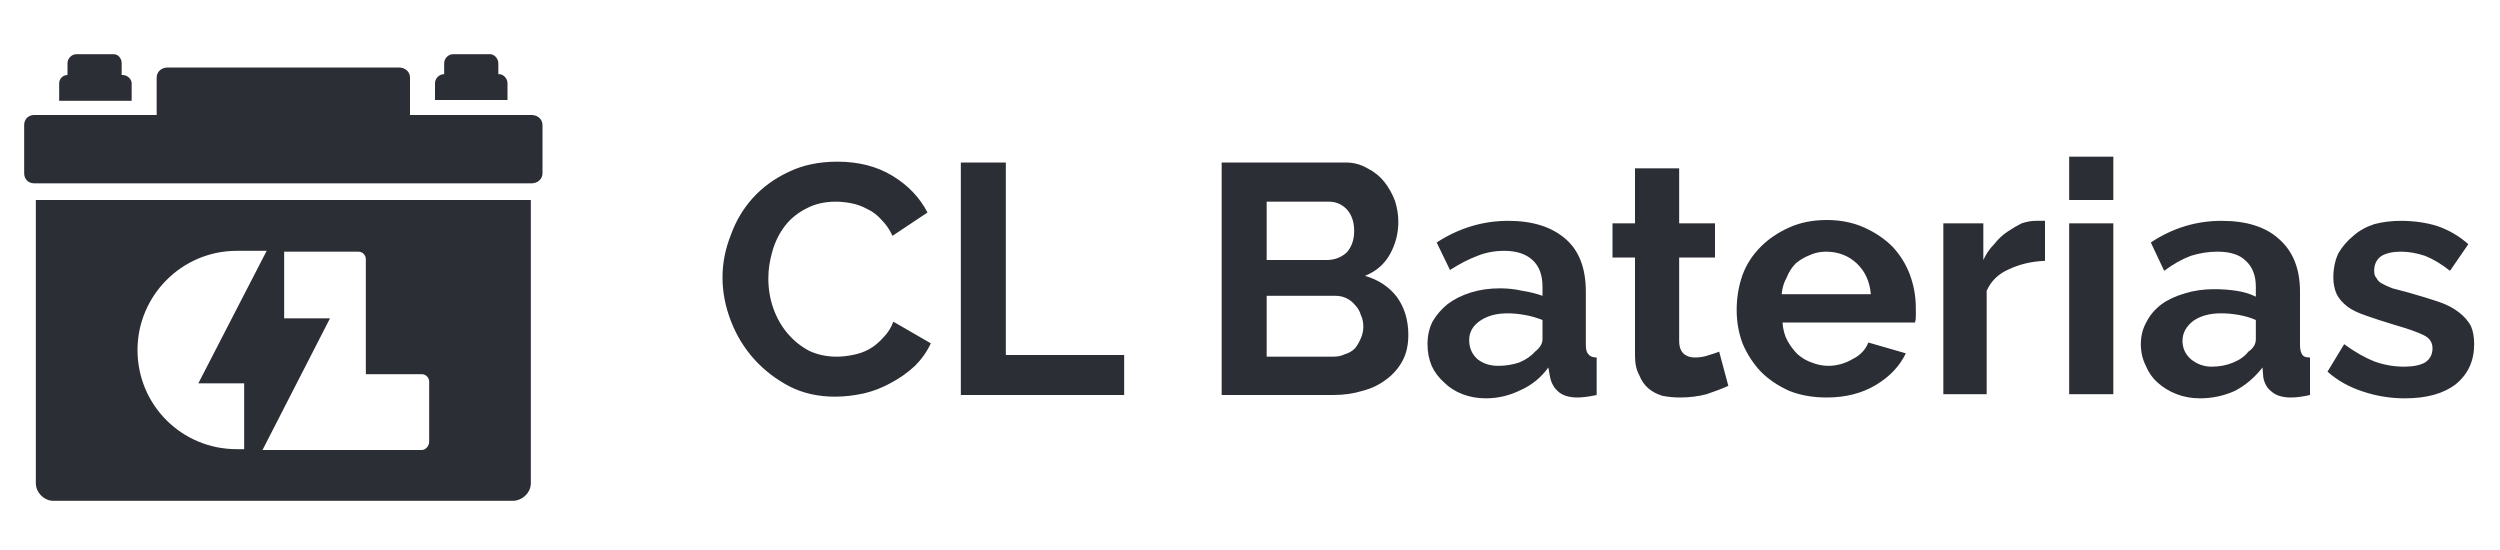
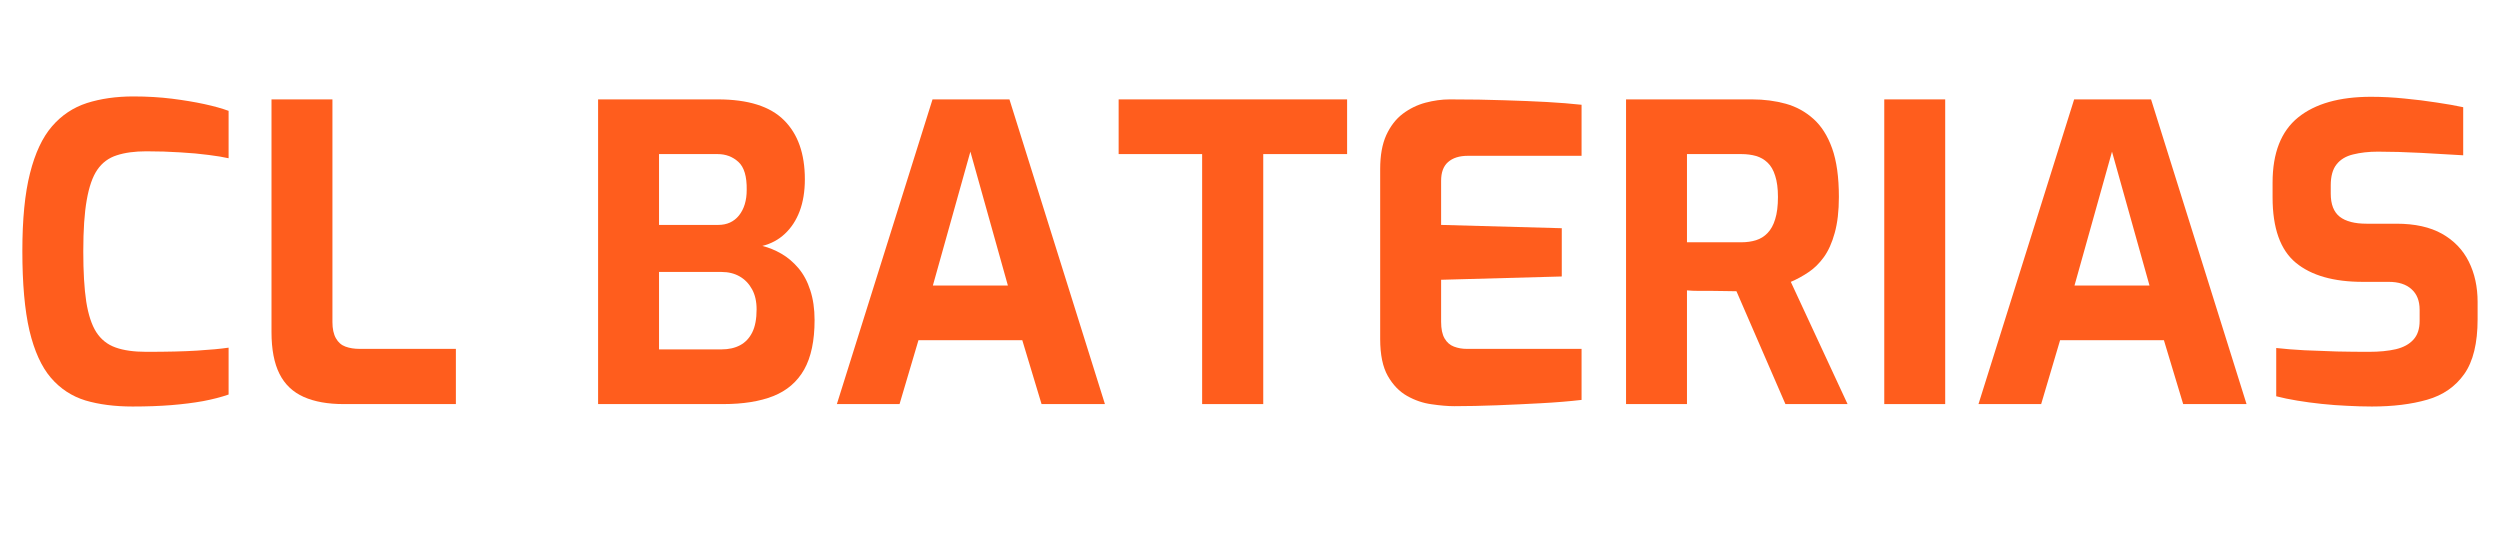
- <svg xmlns="http://www.w3.org/2000/svg" version="1.2" viewBox="0 0 300 66" width="300" height="66">
-   <style>.a{fill:#2c2e35}</style>
-   <path fill-rule="evenodd" class="a" d="m86.7 33.3q0-2.6 1-5.1 0.9-2.5 2.6-4.4 1.8-2 4.4-3.2 2.5-1.2 5.8-1.2 3.8 0 6.6 1.7 2.8 1.7 4.2 4.4l-4.2 2.8q-0.5-1.1-1.3-1.9-0.8-0.9-1.7-1.3-0.9-0.5-1.9-0.7-1-0.2-1.9-0.2-2 0-3.5 0.8-1.6 0.8-2.6 2.1-1 1.3-1.5 3-0.5 1.7-0.5 3.3 0 1.9 0.6 3.6 0.6 1.7 1.7 3 1.1 1.3 2.6 2.1 1.5 0.7 3.3 0.7 0.9 0 1.9-0.2 1.1-0.2 2-0.7 0.9-0.5 1.7-1.4 0.8-0.8 1.2-1.9l4.5 2.6q-0.7 1.5-1.9 2.7-1.3 1.2-2.8 2-1.6 0.9-3.3 1.3-1.8 0.4-3.5 0.4-3 0-5.4-1.2-2.5-1.3-4.3-3.3-1.8-2-2.8-4.6-1-2.6-1-5.2zm28.6 14.1v-27.9h5.4v23.1h14.2v4.8zm53.7-7.2q0 1.8-0.7 3.1-0.7 1.3-1.9 2.2-1.3 1-2.9 1.4-1.6 0.5-3.5 0.5h-13.4v-27.9h14.9q1.4 0 2.6 0.7 1.2 0.6 2 1.6 0.8 1 1.3 2.3 0.4 1.3 0.4 2.5 0 2.1-1 3.9-1 1.8-3 2.6 2.4 0.7 3.8 2.5 1.4 1.9 1.4 4.6zm-5.4-1q0-0.8-0.3-1.4-0.2-0.7-0.7-1.2-0.4-0.5-1-0.8-0.6-0.3-1.3-0.3h-8.3v7.3h8q0.8 0 1.4-0.3 0.7-0.2 1.2-0.7 0.4-0.5 0.7-1.2 0.3-0.7 0.3-1.4zm-11.6-15v7h7.2q1.4 0 2.4-0.9 0.9-1 0.9-2.6 0-1.6-0.9-2.6-0.9-0.9-2.1-0.9zm26.3 23.6q-1.5 0-2.8-0.5-1.3-0.5-2.2-1.4-1-0.9-1.5-2-0.5-1.2-0.5-2.6 0-1.5 0.6-2.7 0.7-1.2 1.8-2.1 1.2-0.9 2.8-1.4 1.6-0.5 3.5-0.5 1.4 0 2.7 0.3 1.3 0.2 2.4 0.6v-1.1q0-2.1-1.2-3.2-1.2-1.1-3.4-1.1-1.7 0-3.2 0.6-1.6 0.6-3.3 1.7l-1.6-3.3q4-2.6 8.6-2.6 4.4 0 6.9 2.2 2.4 2.1 2.4 6.3v6.4q0 0.8 0.3 1.1 0.3 0.4 1 0.4v4.5q-1.4 0.3-2.3 0.3-1.5 0-2.3-0.7-0.8-0.7-1-1.8l-0.2-1.1q-1.3 1.8-3.3 2.7-2 1-4.2 1zm1.5-3.9q1.3 0 2.5-0.4 1.2-0.5 1.9-1.3 0.9-0.7 0.9-1.5v-2.3q-1-0.4-2.1-0.6-1.1-0.2-2.1-0.2-2 0-3.3 0.9-1.3 0.9-1.3 2.3 0 1.4 1 2.3 1 0.8 2.5 0.8zm27.6 2.4q-1.1 0.5-2.6 1-1.5 0.4-3.2 0.4-1.1 0-2.1-0.2-1-0.3-1.7-0.9-0.7-0.6-1.1-1.6-0.5-0.9-0.5-2.3v-11.8h-2.7v-4.1h2.7v-6.6h5.3v6.6h4.3v4.1h-4.3v10q0 1.1 0.6 1.6 0.5 0.4 1.3 0.4 0.9 0 1.7-0.3 0.7-0.2 1.2-0.4zm11.8 1.4q-2.5 0-4.5-0.8-2-0.9-3.4-2.3-1.4-1.5-2.2-3.4-0.7-1.9-0.7-4 0-2.2 0.7-4.2 0.7-1.9 2.2-3.4 1.4-1.4 3.4-2.3 2-0.9 4.5-0.9 2.5 0 4.5 0.9 2 0.9 3.4 2.3 1.4 1.5 2.1 3.4 0.7 1.9 0.7 4 0 0.5 0 1 0 0.4-0.1 0.7h-15.9q0.1 1.3 0.6 2.2 0.5 0.9 1.2 1.6 0.8 0.7 1.7 1 1 0.4 2 0.4 1.5 0 2.9-0.8 1.4-0.7 1.9-2l4.5 1.3q-1.1 2.3-3.6 3.8-2.5 1.5-5.9 1.5zm5.3-12.4q-0.2-2.3-1.7-3.7-1.5-1.4-3.7-1.4-1 0-1.9 0.4-1 0.4-1.7 1-0.7 0.7-1.1 1.7-0.5 0.9-0.6 2zm20.9-4q-2.4 0.1-4.3 1-1.9 0.8-2.7 2.6v12.4h-5.2v-20.5h4.8v4.4q0.5-1.1 1.3-1.9 0.7-0.9 1.6-1.5 0.9-0.6 1.7-1 0.9-0.3 1.7-0.3 0.5 0 0.7 0 0.2 0 0.4 0zm2.9-4.5h5.3v20.5h-5.3zm0-8h5.3v5.2h-5.3zm15.7 29q-1.5 0-2.8-0.5-1.3-0.5-2.3-1.4-0.9-0.8-1.4-2-0.6-1.2-0.6-2.6 0-1.5 0.7-2.7 0.6-1.2 1.8-2.1 1.1-0.8 2.8-1.3 1.6-0.5 3.5-0.5 1.4 0 2.7 0.2 1.3 0.2 2.3 0.7v-1.2q0-2-1.2-3.1-1.1-1.1-3.4-1.1-1.6 0-3.2 0.5-1.6 0.6-3.2 1.8l-1.6-3.4q3.9-2.6 8.5-2.6 4.5 0 6.9 2.2 2.5 2.2 2.5 6.3v6.4q0 0.8 0.3 1.2 0.2 0.3 0.9 0.3v4.5q-1.3 0.3-2.3 0.3-1.5 0-2.3-0.7-0.8-0.6-1-1.7l-0.1-1.2q-1.4 1.8-3.3 2.8-2 0.9-4.2 0.9zm1.4-3.8q1.4 0 2.6-0.5 1.2-0.5 1.8-1.3 0.9-0.6 0.9-1.5v-2.3q-0.9-0.4-2-0.6-1.1-0.2-2.2-0.2-2 0-3.3 0.9-1.3 1-1.3 2.4 0 1.3 1 2.2 1.1 0.9 2.5 0.9zm23.2 3.8q-2.6 0-5-0.8-2.5-0.8-4.3-2.4l2-3.3q1.9 1.4 3.7 2.1 1.7 0.6 3.5 0.6 1.6 0 2.5-0.5 0.9-0.6 0.9-1.7 0-1.1-1.1-1.6-1-0.5-3.4-1.2-2-0.6-3.4-1.1-1.5-0.5-2.3-1.1-0.9-0.7-1.3-1.5-0.4-0.9-0.4-2 0-1.6 0.6-2.9 0.7-1.2 1.8-2.1 1-0.9 2.5-1.4 1.5-0.4 3.2-0.4 2.3 0 4.3 0.6 2.1 0.7 3.8 2.2l-2.2 3.2q-1.5-1.2-3-1.8-1.5-0.5-2.9-0.5-1.4 0-2.3 0.5-0.9 0.6-0.9 1.8 0 0.6 0.3 0.9 0.2 0.4 0.6 0.6 0.5 0.3 1.3 0.6 0.7 0.2 1.9 0.5 2.1 0.6 3.6 1.1 1.5 0.5 2.5 1.3 0.9 0.7 1.4 1.6 0.4 0.9 0.4 2.2 0 3-2.2 4.8-2.2 1.7-6.1 1.7zm-224.8-25.8h-59.7c-0.7 0-1.2-0.5-1.2-1.2v-5.8c0-0.7 0.5-1.2 1.2-1.2h14.7v-4.5c0-0.7 0.6-1.2 1.3-1.2h27.8c0.7 0 1.3 0.5 1.3 1.2v4.5h14.6c0.7 0 1.3 0.5 1.3 1.2v5.8c0 0.7-0.6 1.2-1.3 1.2zm-2.3 38.1h-55.1c-1.1 0-2.1-1-2.1-2.1v-34h59.4v34c0 1.1-1 2.1-2.2 2.1zm-17.6-29c0-0.5-0.4-0.9-0.9-0.9h-8.9v8h5.5l-8.1 15.8q9.6 0 19.1 0c0.5 0 0.9-0.5 0.9-1v-7.2c0-0.5-0.4-0.9-0.9-0.9h-6.7zm-27.4 10.9c0 6.6 5.3 11.9 11.9 11.9h0.9v-7.9h-5.5l8.2-15.9h-3.6c-6.6 0-11.9 5.4-11.9 11.9zm35.7-32c0-0.6 0.5-1.1 1.1-1.1v-1.3c0-0.6 0.5-1.1 1.1-1.1h4.4c0.5 0 1 0.5 1 1.1v1.3h0.1c0.5 0 1 0.5 1 1.1v2h-8.7zm-36.4 2.1h-8.7v-2.1c0-0.5 0.4-1 1-1v-1.4c0-0.6 0.5-1.1 1.1-1.1h4.4c0.6 0 1 0.5 1 1.1v1.4h0.1c0.6 0 1.1 0.5 1.1 1z" />
+ <svg xmlns="http://www.w3.org/2000/svg" width="300" zoomAndPan="magnify" viewBox="0 0 224.88 49.5" height="66" preserveAspectRatio="xMidYMid meet" version="1.0">
+   <defs>
+     <g />
+     <clipPath id="a668053b7b">
+       <path d="M 1.066 8 L 21 8 L 21 37 L 1.066 37 Z M 1.066 8 " clip-rule="nonzero" />
+     </clipPath>
+   </defs>
+   <g clip-path="url(#a668053b7b)">
+     <g fill="#ff5d1d" fill-opacity="1">
+       <g transform="translate(0.279678, 36.3673)">
+         <g>
+           <path d="M 11.594 0.219 C 9.988 0.219 8.57 0.035 7.344 -0.328 C 6.125 -0.703 5.086 -1.383 4.234 -2.375 C 3.391 -3.363 2.75 -4.773 2.312 -6.609 C 1.883 -8.453 1.672 -10.844 1.672 -13.781 C 1.672 -16.625 1.898 -18.953 2.359 -20.766 C 2.816 -22.586 3.477 -24 4.344 -25 C 5.207 -26 6.254 -26.695 7.484 -27.094 C 8.723 -27.488 10.117 -27.688 11.672 -27.688 C 12.91 -27.688 14.066 -27.617 15.141 -27.484 C 16.211 -27.348 17.18 -27.188 18.047 -27 C 18.91 -26.812 19.641 -26.609 20.234 -26.391 L 20.234 -22.125 C 19.785 -22.227 19.188 -22.328 18.438 -22.422 C 17.688 -22.523 16.828 -22.602 15.859 -22.656 C 14.898 -22.719 13.891 -22.75 12.828 -22.75 C 11.785 -22.75 10.898 -22.629 10.172 -22.391 C 9.441 -22.16 8.859 -21.727 8.422 -21.094 C 7.992 -20.469 7.676 -19.562 7.469 -18.375 C 7.258 -17.195 7.156 -15.656 7.156 -13.75 C 7.156 -11.914 7.242 -10.406 7.422 -9.219 C 7.609 -8.039 7.91 -7.125 8.328 -6.469 C 8.754 -5.812 9.332 -5.352 10.062 -5.094 C 10.789 -4.832 11.711 -4.703 12.828 -4.703 C 14.703 -4.703 16.223 -4.738 17.391 -4.812 C 18.566 -4.883 19.516 -4.973 20.234 -5.078 L 20.234 -0.859 C 19.566 -0.629 18.801 -0.43 17.938 -0.266 C 17.07 -0.109 16.117 0.008 15.078 0.094 C 14.047 0.176 12.883 0.219 11.594 0.219 Z M 11.594 0.219 " />
+         </g>
+       </g>
+     </g>
+   </g>
+   <g fill="#ff5d1d" fill-opacity="1">
+     <g transform="translate(22.00012, 36.3673)">
+       <g>
+         <path d="M 8.859 0 C 7.453 0 6.258 -0.211 5.281 -0.641 C 4.301 -1.078 3.57 -1.77 3.094 -2.719 C 2.613 -3.676 2.375 -4.93 2.375 -6.484 L 2.375 -27.422 L 7.859 -27.422 L 7.859 -7.375 C 7.859 -6.781 7.961 -6.297 8.172 -5.922 C 8.379 -5.555 8.664 -5.305 9.031 -5.172 C 9.406 -5.035 9.828 -4.969 10.297 -4.969 L 18.969 -4.969 L 18.969 0 Z M 8.859 0 " />
+       </g>
+     </g>
+   </g>
+   <g fill="#ff5d1d" fill-opacity="1">
+     <g transform="translate(41.83022, 36.3673)">
+       <g />
+     </g>
+   </g>
+   <g fill="#ff5d1d" fill-opacity="1">
+     <g transform="translate(51.39313, 36.3673)">
+       <g>
+         <path d="M 2.375 0 L 2.375 -27.422 L 13.156 -27.422 C 15.875 -27.422 17.859 -26.797 19.109 -25.547 C 20.359 -24.305 20.984 -22.535 20.984 -20.234 C 20.984 -19.148 20.828 -18.191 20.516 -17.359 C 20.203 -16.535 19.758 -15.859 19.188 -15.328 C 18.625 -14.797 17.945 -14.43 17.156 -14.234 C 17.75 -14.086 18.32 -13.852 18.875 -13.531 C 19.438 -13.207 19.945 -12.773 20.406 -12.234 C 20.863 -11.691 21.219 -11.031 21.469 -10.25 C 21.727 -9.469 21.859 -8.57 21.859 -7.562 C 21.859 -5.707 21.547 -4.223 20.922 -3.109 C 20.297 -2.004 19.367 -1.207 18.141 -0.719 C 16.922 -0.238 15.422 0 13.641 0 Z M 7.859 -4.922 L 13.484 -4.922 C 14.129 -4.922 14.688 -5.047 15.156 -5.297 C 15.625 -5.547 15.988 -5.93 16.25 -6.453 C 16.508 -6.973 16.641 -7.664 16.641 -8.531 C 16.641 -9.238 16.504 -9.836 16.234 -10.328 C 15.961 -10.828 15.594 -11.211 15.125 -11.484 C 14.656 -11.754 14.109 -11.891 13.484 -11.891 L 7.859 -11.891 Z M 7.859 -16.125 L 13.188 -16.125 C 13.977 -16.125 14.602 -16.41 15.062 -16.984 C 15.52 -17.566 15.75 -18.328 15.75 -19.266 C 15.77 -20.484 15.52 -21.328 15 -21.797 C 14.488 -22.266 13.863 -22.5 13.125 -22.5 L 7.859 -22.5 Z M 7.859 -16.125 " />
+       </g>
+     </g>
+   </g>
+   <g fill="#ff5d1d" fill-opacity="1">
+     <g transform="translate(74.63326, 36.3673)">
+       <g>
+         <path d="M 0.625 0 L 9.234 -27.422 L 16.156 -27.422 L 24.75 0 L 19.047 0 L 17.312 -5.75 L 7.969 -5.75 L 6.266 0 Z M 9.266 -10.672 L 16.016 -10.672 L 12.641 -22.719 Z M 9.266 -10.672 " />
+       </g>
+     </g>
+   </g>
+   <g fill="#ff5d1d" fill-opacity="1">
+     <g transform="translate(100.0232, 36.3673)">
+       <g>
+         <path d="M 8.109 0 L 8.109 -22.5 L 0.594 -22.5 L 0.594 -27.422 L 21.156 -27.422 L 21.156 -22.5 L 13.609 -22.5 L 13.609 0 Z M 8.109 0 " />
+       </g>
+     </g>
+   </g>
+   <g fill="#ff5d1d" fill-opacity="1">
+     <g transform="translate(121.7807, 36.3673)">
+       <g>
+         <path d="M 9.047 0.188 C 8.453 0.188 7.77 0.129 7 0.016 C 6.238 -0.086 5.504 -0.336 4.797 -0.734 C 4.098 -1.129 3.52 -1.727 3.062 -2.531 C 2.602 -3.344 2.375 -4.453 2.375 -5.859 L 2.375 -21.156 C 2.375 -22.375 2.555 -23.391 2.922 -24.203 C 3.297 -25.016 3.789 -25.656 4.406 -26.125 C 5.031 -26.594 5.711 -26.926 6.453 -27.125 C 7.191 -27.32 7.922 -27.422 8.641 -27.422 C 10.492 -27.422 12.129 -27.395 13.547 -27.344 C 14.961 -27.301 16.238 -27.25 17.375 -27.188 C 18.52 -27.125 19.562 -27.039 20.5 -26.938 L 20.5 -22.344 L 10.266 -22.344 C 9.504 -22.344 8.91 -22.156 8.484 -21.781 C 8.066 -21.414 7.859 -20.852 7.859 -20.094 L 7.859 -16.125 L 18.719 -15.828 L 18.719 -11.484 L 7.859 -11.188 L 7.859 -7.406 C 7.859 -6.77 7.961 -6.27 8.172 -5.906 C 8.379 -5.551 8.66 -5.305 9.016 -5.172 C 9.379 -5.035 9.758 -4.969 10.156 -4.969 L 20.5 -4.969 L 20.5 -0.375 C 19.406 -0.25 18.195 -0.148 16.875 -0.078 C 15.562 -0.004 14.227 0.055 12.875 0.109 C 11.531 0.16 10.254 0.188 9.047 0.188 Z M 9.047 0.188 " />
+       </g>
+     </g>
+   </g>
+   <g fill="#ff5d1d" fill-opacity="1">
+     <g transform="translate(143.9089, 36.3673)">
+       <g>
+         <path d="M 2.375 0 L 2.375 -27.422 L 13.719 -27.422 C 14.801 -27.422 15.812 -27.289 16.75 -27.031 C 17.688 -26.77 18.516 -26.316 19.234 -25.672 C 19.953 -25.035 20.516 -24.148 20.922 -23.016 C 21.328 -21.879 21.531 -20.422 21.531 -18.641 C 21.531 -17.379 21.406 -16.301 21.156 -15.406 C 20.914 -14.52 20.586 -13.789 20.172 -13.219 C 19.766 -12.656 19.301 -12.203 18.781 -11.859 C 18.27 -11.516 17.742 -11.227 17.203 -11 L 22.312 0 L 16.719 0 L 12.312 -10.156 C 12.008 -10.156 11.664 -10.16 11.281 -10.172 C 10.906 -10.18 10.52 -10.188 10.125 -10.188 C 9.727 -10.188 9.332 -10.188 8.938 -10.188 C 8.539 -10.188 8.18 -10.203 7.859 -10.234 L 7.859 0 Z M 7.859 -14.562 L 12.75 -14.562 C 13.238 -14.562 13.68 -14.625 14.078 -14.75 C 14.473 -14.875 14.816 -15.086 15.109 -15.391 C 15.41 -15.703 15.641 -16.117 15.797 -16.641 C 15.961 -17.16 16.047 -17.828 16.047 -18.641 C 16.047 -19.41 15.961 -20.047 15.797 -20.547 C 15.641 -21.055 15.41 -21.453 15.109 -21.734 C 14.816 -22.016 14.473 -22.211 14.078 -22.328 C 13.68 -22.441 13.238 -22.5 12.75 -22.5 L 7.859 -22.5 Z M 7.859 -14.562 " />
+       </g>
+     </g>
+   </g>
+   <g fill="#ff5d1d" fill-opacity="1">
+     <g transform="translate(167.149, 36.3673)">
+       <g>
+         <path d="M 2.375 0 L 2.375 -27.422 L 7.859 -27.422 L 7.859 0 Z M 2.375 0 " />
+       </g>
+     </g>
+   </g>
+   <g fill="#ff5d1d" fill-opacity="1">
+     <g transform="translate(177.3791, 36.3673)">
+       <g>
+         <path d="M 0.625 0 L 9.234 -27.422 L 16.156 -27.422 L 24.75 0 L 19.047 0 L 17.312 -5.75 L 7.969 -5.75 L 6.266 0 Z M 9.266 -10.672 L 16.016 -10.672 L 12.641 -22.719 Z M 9.266 -10.672 " />
+       </g>
+     </g>
+   </g>
+   <g fill="#ff5d1d" fill-opacity="1">
+     <g transform="translate(202.769, 36.3673)">
+       <g>
+         <path d="M 10.641 0.219 C 9.922 0.219 9.18 0.195 8.422 0.156 C 7.672 0.125 6.906 0.066 6.125 -0.016 C 5.352 -0.098 4.617 -0.195 3.922 -0.312 C 3.234 -0.426 2.602 -0.555 2.031 -0.703 L 2.031 -5.047 C 2.781 -4.961 3.625 -4.895 4.562 -4.844 C 5.5 -4.801 6.473 -4.766 7.484 -4.734 C 8.492 -4.711 9.457 -4.703 10.375 -4.703 C 11.312 -4.703 12.117 -4.781 12.797 -4.938 C 13.484 -5.102 14.008 -5.391 14.375 -5.797 C 14.75 -6.203 14.938 -6.766 14.938 -7.484 L 14.938 -8.484 C 14.938 -9.297 14.691 -9.914 14.203 -10.344 C 13.723 -10.781 13.039 -11 12.156 -11 L 9.828 -11 C 7.203 -11 5.191 -11.57 3.797 -12.719 C 2.398 -13.875 1.703 -15.836 1.703 -18.609 L 1.703 -19.938 C 1.703 -22.602 2.469 -24.555 4 -25.797 C 5.531 -27.035 7.719 -27.656 10.562 -27.656 C 11.57 -27.656 12.578 -27.602 13.578 -27.5 C 14.578 -27.406 15.539 -27.285 16.469 -27.141 C 17.395 -27.004 18.191 -26.863 18.859 -26.719 L 18.859 -22.391 C 17.723 -22.461 16.457 -22.535 15.062 -22.609 C 13.664 -22.68 12.375 -22.719 11.188 -22.719 C 10.352 -22.719 9.609 -22.633 8.953 -22.469 C 8.297 -22.312 7.797 -22.008 7.453 -21.562 C 7.109 -21.125 6.938 -20.5 6.938 -19.688 L 6.938 -18.938 C 6.938 -17.977 7.207 -17.285 7.75 -16.859 C 8.289 -16.441 9.094 -16.234 10.156 -16.234 L 12.859 -16.234 C 14.516 -16.234 15.879 -15.93 16.953 -15.328 C 18.023 -14.723 18.828 -13.891 19.359 -12.828 C 19.891 -11.766 20.156 -10.551 20.156 -9.188 L 20.156 -7.641 C 20.156 -5.484 19.754 -3.836 18.953 -2.703 C 18.148 -1.566 17.035 -0.797 15.609 -0.391 C 14.191 0.016 12.535 0.219 10.641 0.219 Z M 10.641 0.219 " />
+       </g>
+     </g>
+   </g>
</svg>
